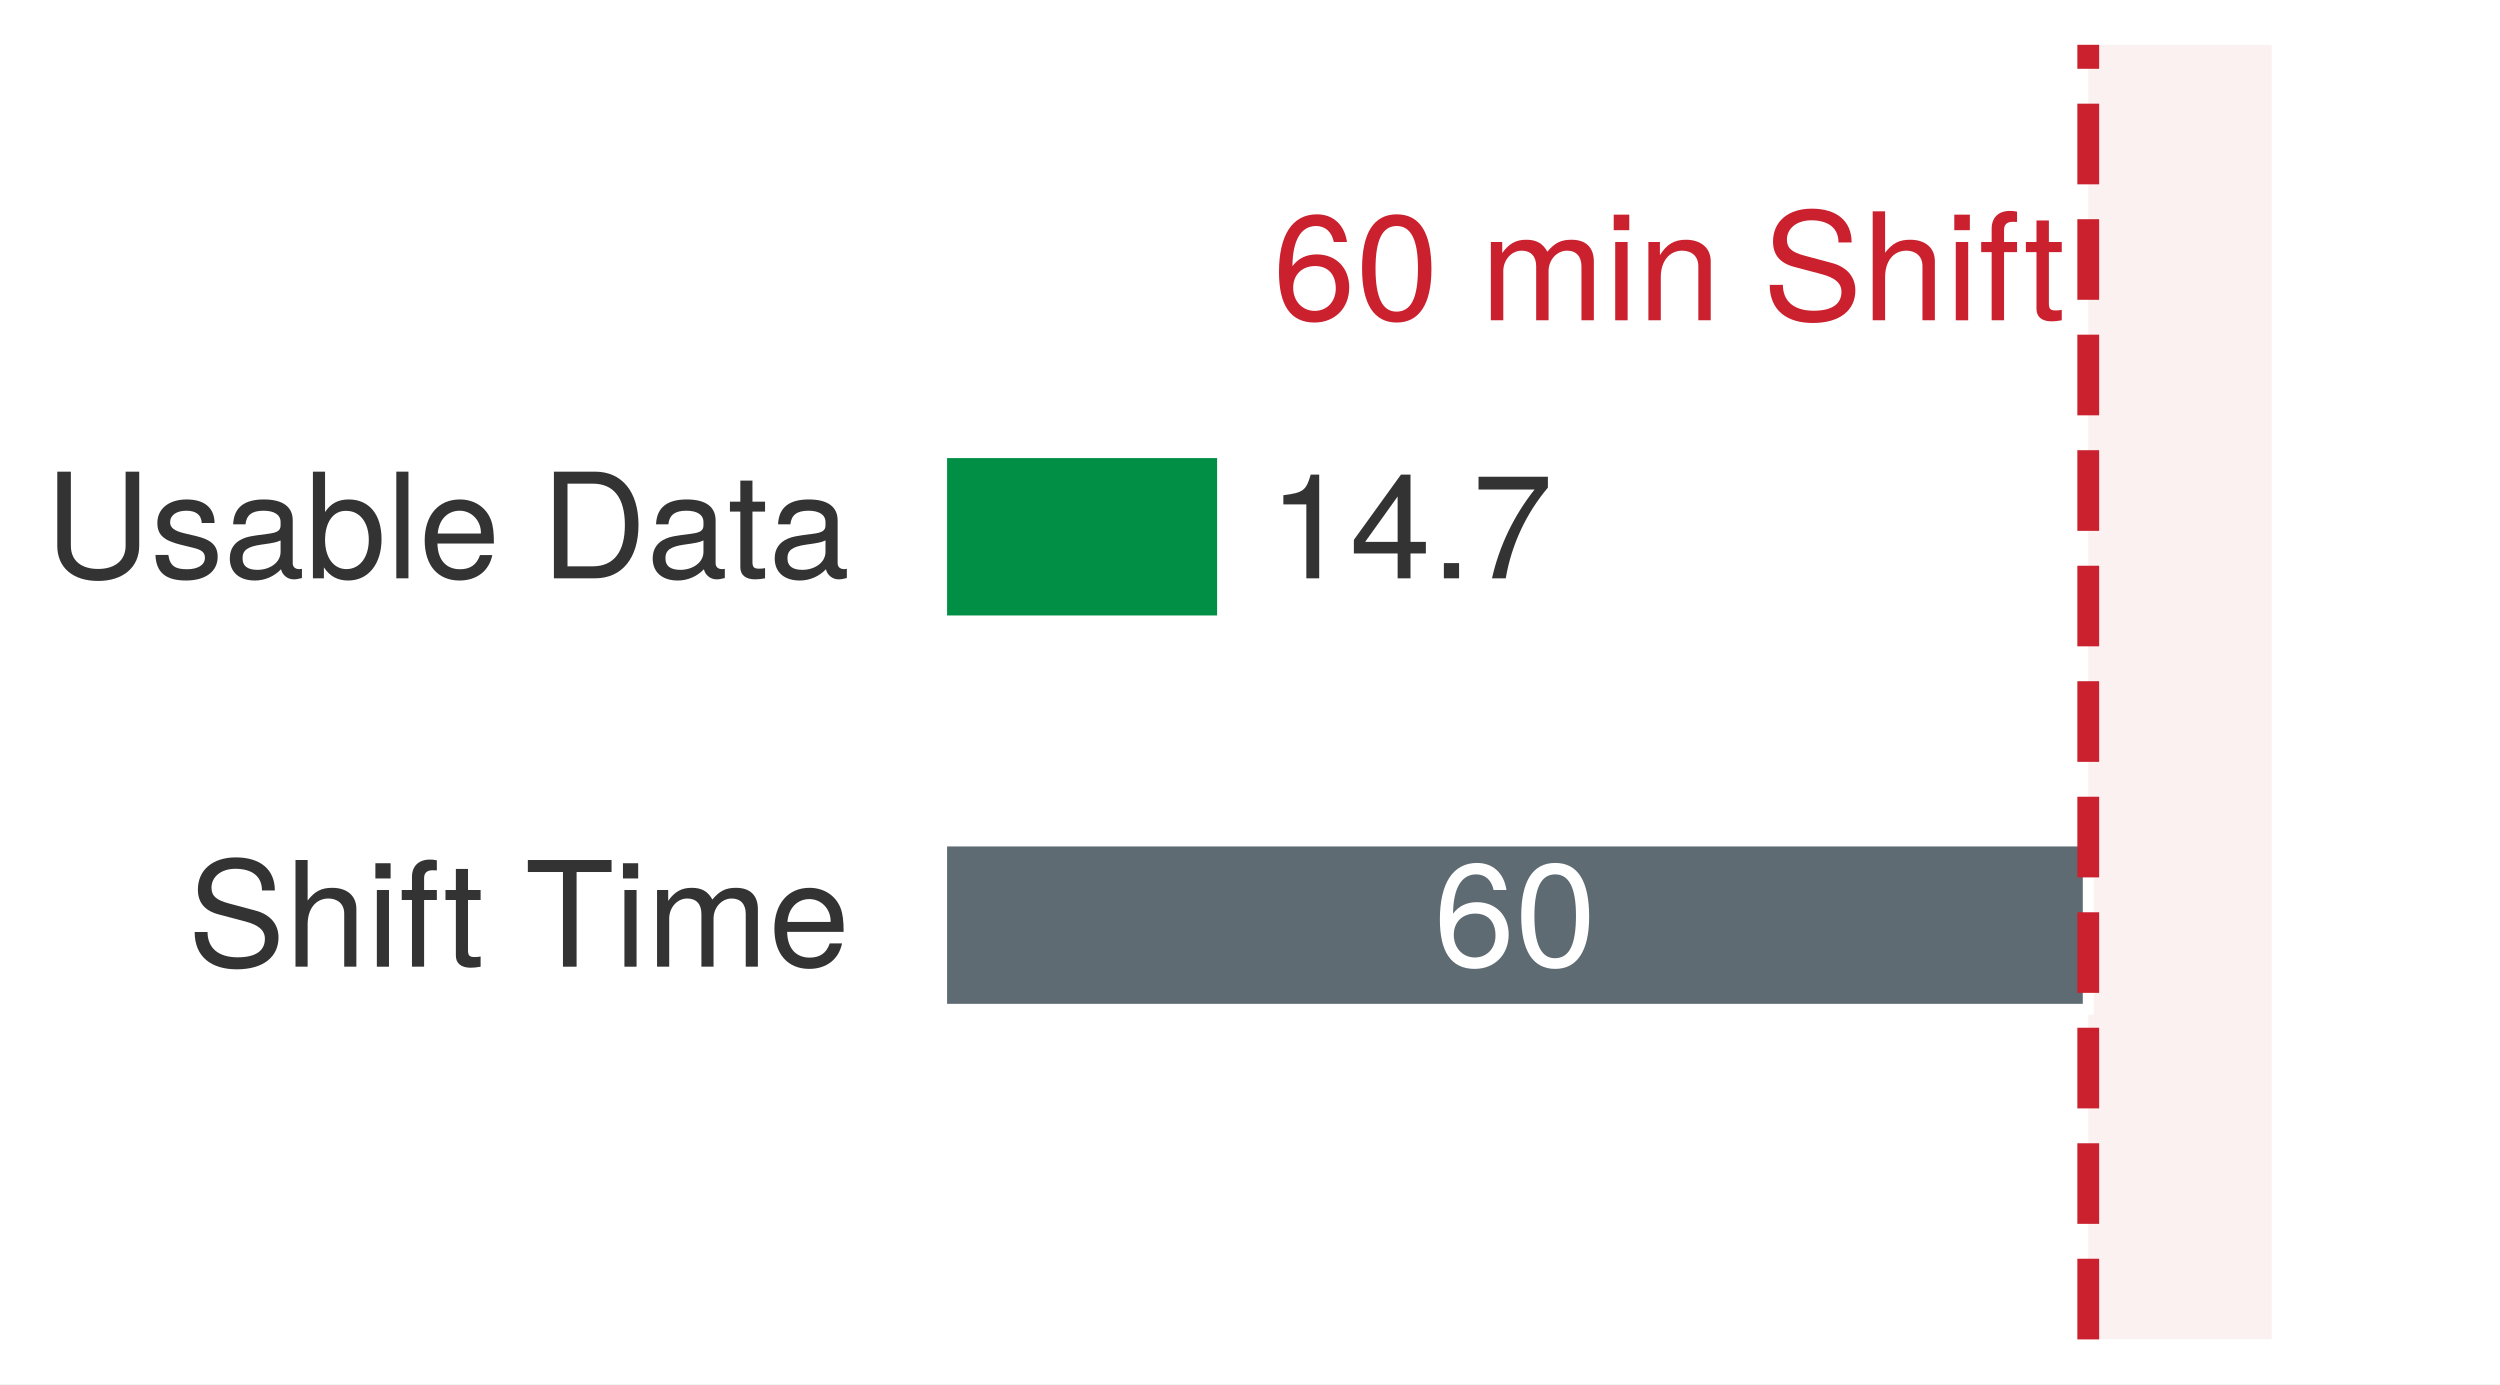
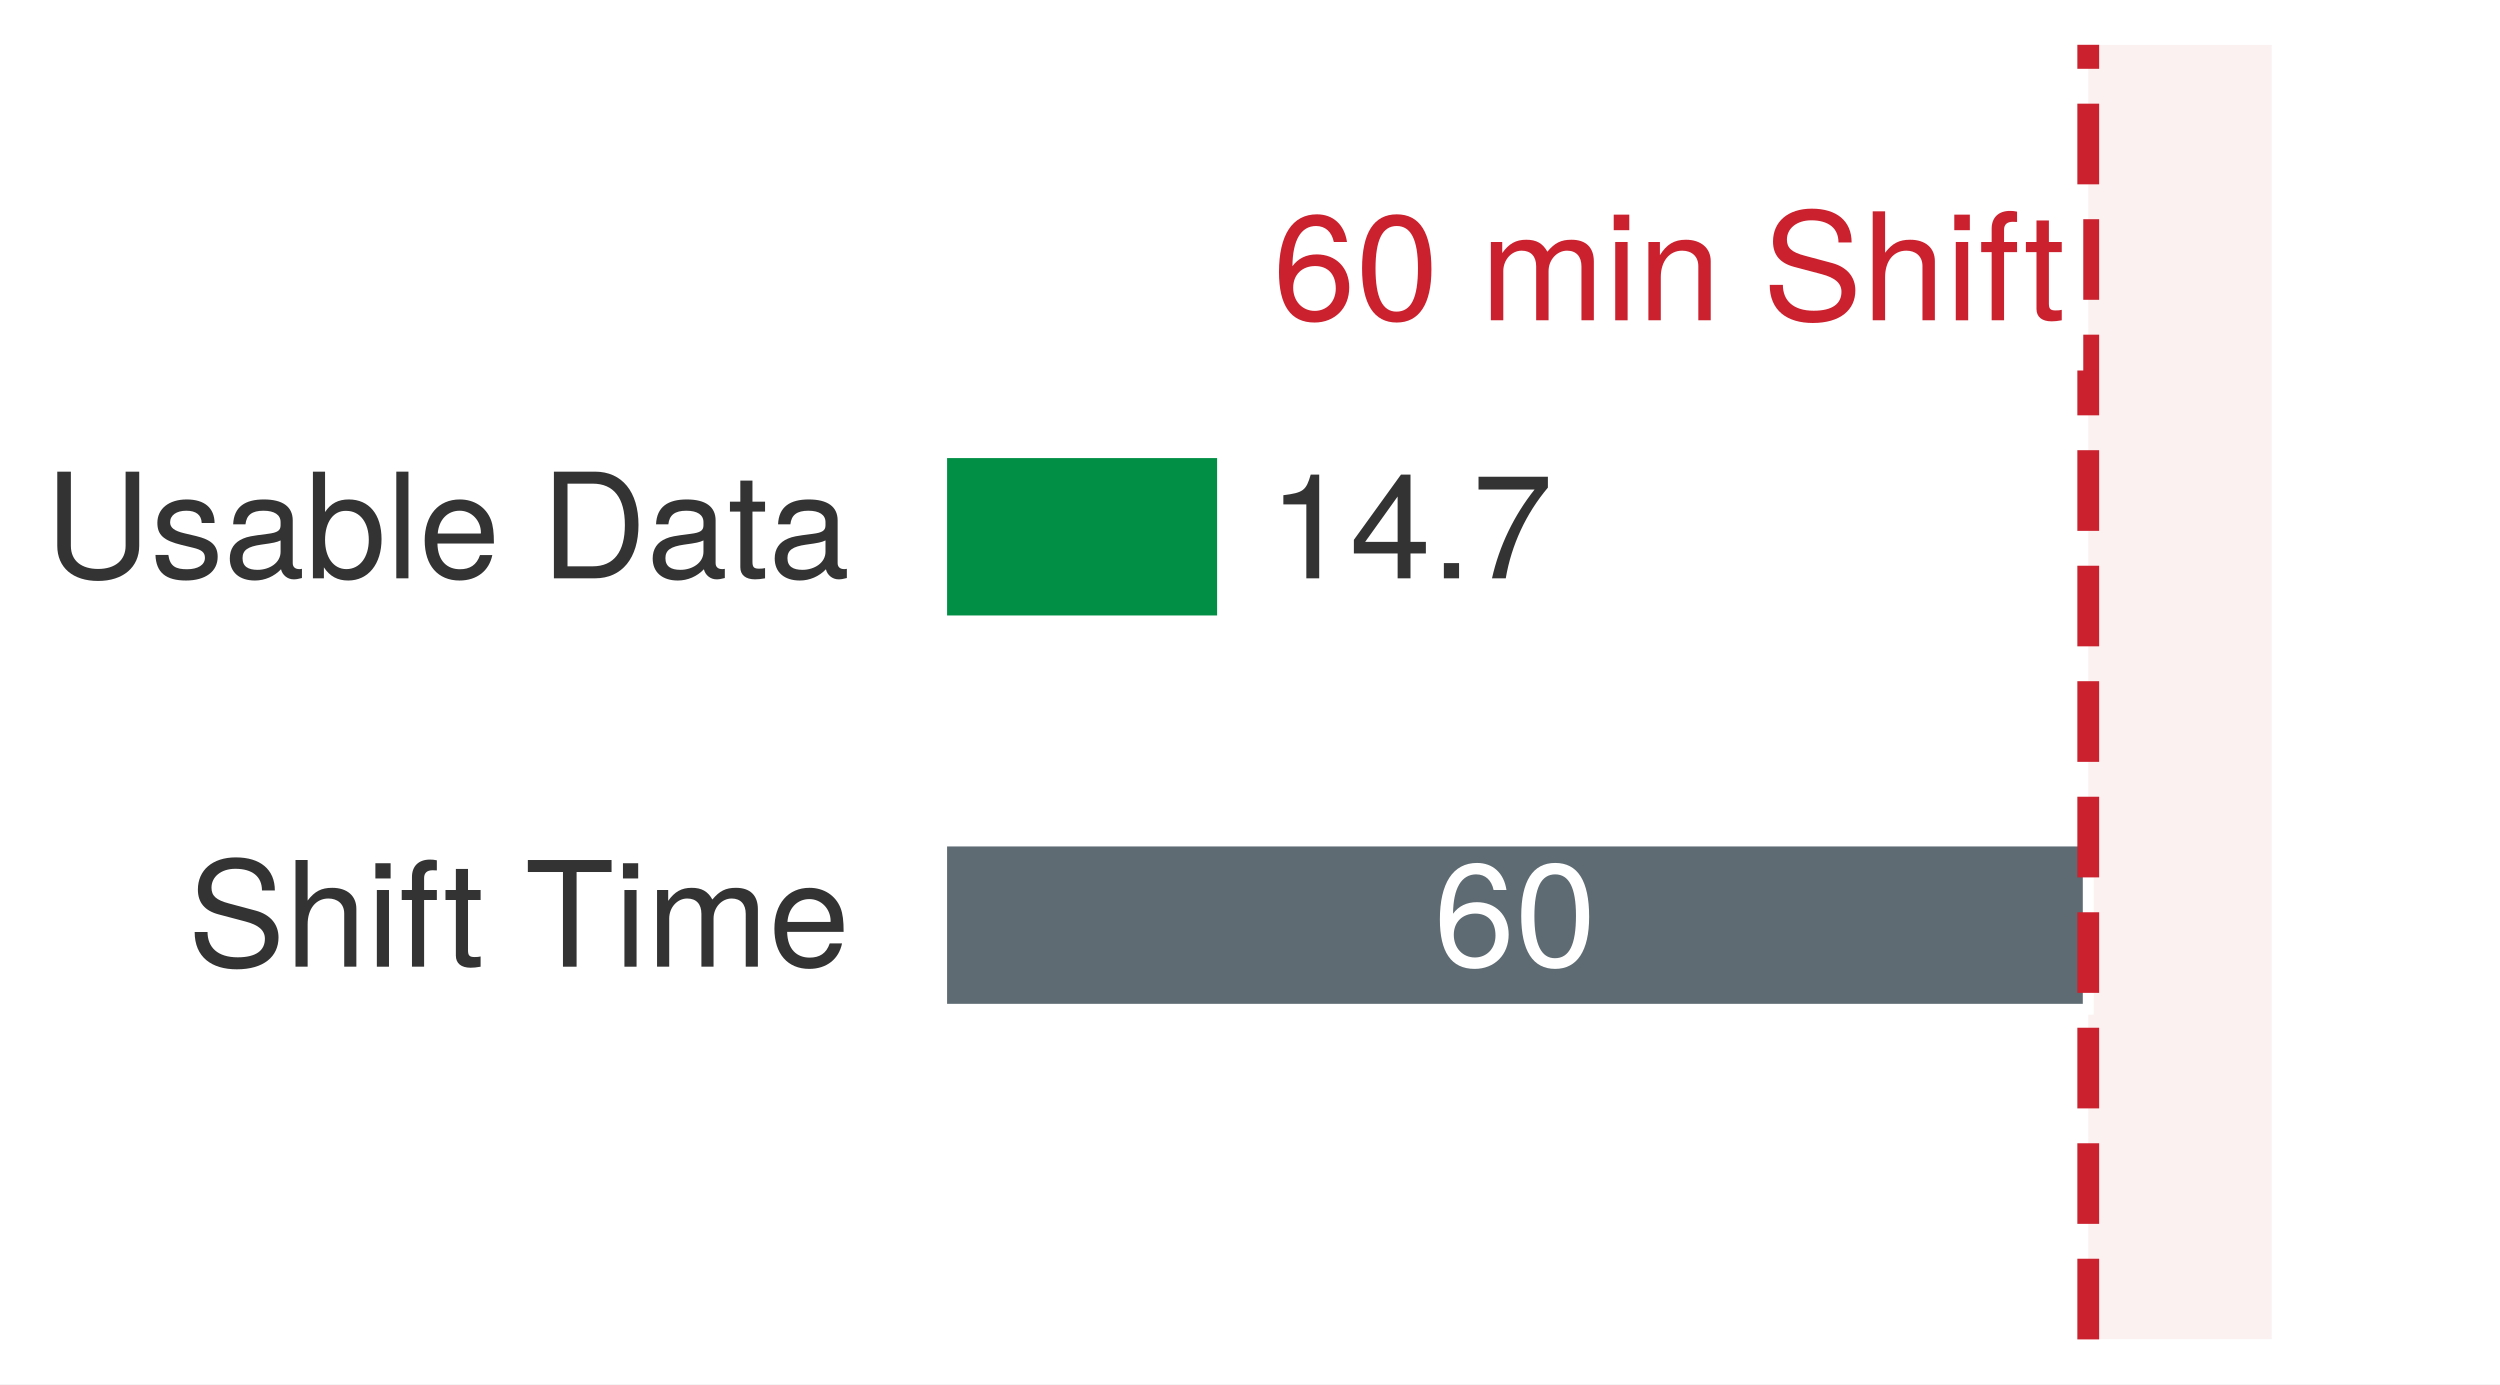
<svg xmlns="http://www.w3.org/2000/svg" xmlns:xlink="http://www.w3.org/1999/xlink" width="80.297pt" height="44.46pt" viewBox="0 0 80.297 44.46" version="1.1">
  <defs>
    <style type="text/css">*{stroke-linejoin: round; stroke-linecap: butt}</style>
  </defs>
  <g id="figure_1">
    <g id="patch_1">
      <path d="M 0 44.46 L 80.297 44.46 L 80.297 -0 L 0 -0 z " style="fill: #ffffff" />
    </g>
    <g id="axes_1">
      <g id="patch_2">
        <path d="M 5.201 43.02 L 78.857 43.02 L 78.857 1.44 L 5.201 1.44 z " style="fill: #ffffff" />
      </g>
      <g id="patch_3">
        <path d="M 67.072 43.02 L 72.965 43.02 L 72.965 1.44 L 67.072 1.44 z " clip-path="url(#pc131ebfc83)" style="fill: #f2d7d5; opacity: 0.34" />
      </g>
      <g id="patch_4">
        <path d="M 30.244 19.943 L 39.267 19.943 L 39.267 14.538 L 30.244 14.538 z " clip-path="url(#pc131ebfc83)" style="fill: #008f45; stroke: #ffffff; stroke-width: 0.35; stroke-linejoin: miter" />
      </g>
      <g id="patch_5">
        <path d="M 30.244 32.417 L 67.072 32.417 L 67.072 27.012 L 30.244 27.012 z " clip-path="url(#pc131ebfc83)" style="fill: #5e6b73; stroke: #ffffff; stroke-width: 0.35; stroke-linejoin: miter" />
      </g>
      <g id="matplotlib.axis_1" />
      <g id="matplotlib.axis_2" />
      <g id="line2d_1">
        <path d="M 67.072 43.02 L 67.072 1.44 " clip-path="url(#pc131ebfc83)" style="fill: none; stroke-dasharray: 2.59,1.12; stroke-dashoffset: 0; stroke: #cb202d; stroke-width: 0.7" />
      </g>
      <g id="text_1">
        <g style="fill: #333333" transform="translate(1.44 18.5752) scale(0.047 -0.047)">
          <defs>
            <path id="TeXGyreHeros-Regular-6d" d="M 4128 1421 L 4128 4666 L 3533 4666 L 3533 1421 C 3533 794 3078 410 2330 410 C 1632 410 1139 742 1139 1421 L 1139 4666 L 544 4666 L 544 1421 C 544 474 1222 -115 2330 -115 C 3424 -115 4128 486 4128 1421 z " transform="scale(0.015625)" />
            <path id="TeXGyreHeros-Regular-63" d="M 2938 941 C 2938 1440 2656 1690 1990 1850 L 1478 1971 C 1043 2074 858 2214 858 2451 C 858 2758 1133 2957 1568 2957 C 1997 2957 2227 2771 2240 2419 L 2803 2419 C 2797 3078 2362 3450 1587 3450 C 806 3450 301 3046 301 2426 C 301 1901 570 1651 1363 1459 L 1862 1338 C 2234 1248 2381 1139 2381 896 C 2381 582 2067 397 1600 397 C 1120 397 851 512 781 1024 L 218 1024 C 243 250 678 -96 1555 -96 C 2400 -96 2938 294 2938 941 z " transform="scale(0.015625)" />
            <path id="TeXGyreHeros-Regular-1d" d="M 3424 13 L 3424 416 C 3366 403 3341 403 3309 403 C 3123 403 3021 499 3021 666 L 3021 2534 C 3021 3130 2586 3450 1760 3450 C 947 3450 448 3136 416 2362 L 954 2362 C 998 2771 1242 2957 1741 2957 C 2221 2957 2490 2778 2490 2458 L 2490 2317 C 2490 2093 2355 1997 1933 1946 C 1178 1850 1062 1824 858 1741 C 467 1581 269 1280 269 870 C 269 262 691 -96 1370 -96 C 1798 -96 2214 83 2509 397 C 2566 141 2797 -45 3059 -45 C 3168 -45 3251 -32 3424 13 z M 2490 1158 C 2490 678 2003 371 1485 371 C 1069 371 826 518 826 883 C 826 1235 1062 1389 1632 1472 C 2195 1549 2310 1574 2490 1658 L 2490 1158 z " transform="scale(0.015625)" />
            <path id="TeXGyreHeros-Regular-24" d="M 3347 1715 C 3347 2803 2797 3450 1914 3450 C 1453 3450 1126 3277 877 2899 L 877 4666 L 346 4666 L 346 0 L 826 0 L 826 480 C 1082 90 1421 -96 1888 -96 C 2771 -96 3347 627 3347 1715 z M 2790 1683 C 2790 922 2394 403 1811 403 C 1248 403 877 915 877 1677 C 877 2464 1248 2976 1811 2950 C 2406 2950 2790 2432 2790 1683 z " transform="scale(0.015625)" />
            <path id="TeXGyreHeros-Regular-49" d="M 966 0 L 966 4666 L 435 4666 L 435 0 L 966 0 z " transform="scale(0.015625)" />
            <path id="TeXGyreHeros-Regular-33" d="M 3283 1523 C 3283 2010 3245 2317 3149 2566 C 2931 3117 2419 3450 1792 3450 C 858 3450 256 2758 256 1658 C 256 557 838 -96 1779 -96 C 2547 -96 3078 339 3213 1018 L 2675 1018 C 2528 576 2227 397 1798 397 C 1242 397 826 755 813 1523 L 3283 1523 z M 2714 1997 C 2714 1997 2714 1971 2707 1958 L 826 1958 C 870 2554 1248 2957 1786 2957 C 2310 2957 2714 2522 2714 1997 z " transform="scale(0.015625)" />
            <path id="TeXGyreHeros-Regular-68" transform="scale(0.015625)" />
            <path id="TeXGyreHeros-Regular-2f" d="M 4269 2336 C 4269 3782 3552 4666 2368 4666 L 570 4666 L 570 0 L 2368 0 C 3546 0 4269 883 4269 2336 z M 3674 2330 C 3674 1152 3187 525 2266 525 L 1165 525 L 1165 4141 L 2266 4141 C 3187 4141 3674 3520 3674 2330 z " transform="scale(0.015625)" />
            <path id="TeXGyreHeros-Regular-6a" d="M 1626 0 L 1626 448 C 1555 429 1472 422 1370 422 C 1139 422 1075 486 1075 723 L 1075 2918 L 1626 2918 L 1626 3354 L 1075 3354 L 1075 4275 L 544 4275 L 544 3354 L 90 3354 L 90 2918 L 544 2918 L 544 486 C 544 147 774 -45 1190 -45 C 1318 -45 1446 -32 1626 0 z " transform="scale(0.015625)" />
          </defs>
          <use xlink:href="#TeXGyreHeros-Regular-6d" />
          <use xlink:href="#TeXGyreHeros-Regular-63" transform="translate(72.20312 0)" />
          <use xlink:href="#TeXGyreHeros-Regular-1d" transform="translate(122.2031 0)" />
          <use xlink:href="#TeXGyreHeros-Regular-24" transform="translate(177.7969 0)" />
          <use xlink:href="#TeXGyreHeros-Regular-49" transform="translate(233.3906 0)" />
          <use xlink:href="#TeXGyreHeros-Regular-33" transform="translate(255.5938 0)" />
          <use xlink:href="#TeXGyreHeros-Regular-68" transform="translate(311.1875 0)" />
          <use xlink:href="#TeXGyreHeros-Regular-2f" transform="translate(338.9844 0)" />
          <use xlink:href="#TeXGyreHeros-Regular-1d" transform="translate(411.1875 0)" />
          <use xlink:href="#TeXGyreHeros-Regular-6a" transform="translate(466.7812 0)" />
          <use xlink:href="#TeXGyreHeros-Regular-1d" transform="translate(494.5781 0)" />
        </g>
      </g>
      <g id="text_2">
        <g style="fill: #333333" transform="translate(40.7403 18.5752) scale(0.047 -0.047)">
          <defs>
            <path id="TeXGyreHeros-Regular-53" d="M 2221 0 L 2221 4538 L 1850 4538 C 1651 3840 1523 3744 653 3635 L 653 3232 L 1658 3232 L 1658 0 L 2221 0 z " transform="scale(0.015625)" />
            <path id="TeXGyreHeros-Regular-3a" d="M 3328 1088 L 3328 1594 L 2656 1594 L 2656 4538 L 2240 4538 L 179 1683 L 179 1088 L 2093 1088 L 2093 0 L 2656 0 L 2656 1088 L 3328 1088 z M 2093 1594 L 672 1594 L 2093 3578 L 2093 1594 z " transform="scale(0.015625)" />
            <path id="TeXGyreHeros-Regular-59" d="M 1222 0 L 1222 666 L 557 666 L 557 0 L 1222 0 z " transform="scale(0.015625)" />
            <path id="TeXGyreHeros-Regular-65" d="M 3328 3968 L 3328 4442 L 294 4442 L 294 3885 L 2746 3885 C 1843 2746 1203 1421 883 0 L 1485 0 C 1734 1466 2374 2835 3328 3968 z " transform="scale(0.015625)" />
          </defs>
          <use xlink:href="#TeXGyreHeros-Regular-53" />
          <use xlink:href="#TeXGyreHeros-Regular-3a" transform="translate(55.59375 0)" />
          <use xlink:href="#TeXGyreHeros-Regular-59" transform="translate(111.1875 0)" />
          <use xlink:href="#TeXGyreHeros-Regular-65" transform="translate(138.9844 0)" />
        </g>
      </g>
      <g id="text_3">
        <g style="fill: #333333" transform="translate(6.026906 31.0492) scale(0.047 -0.047)">
          <defs>
            <path id="TeXGyreHeros-Regular-62" d="M 3974 1280 C 3974 1856 3616 2278 2982 2451 L 1811 2765 C 1248 2912 1043 3098 1043 3456 C 1043 3930 1459 4282 2086 4282 C 2829 4282 3251 3942 3251 3334 L 3814 3334 C 3814 4250 3181 4781 2106 4781 C 1082 4781 448 4218 448 3373 C 448 2803 749 2445 1363 2285 L 2522 1978 C 3110 1824 3379 1587 3379 1222 C 3379 710 2995 410 2189 410 C 1306 410 870 851 870 1517 L 307 1517 C 307 416 1050 -115 2150 -115 C 3334 -115 3974 448 3974 1280 z " transform="scale(0.015625)" />
            <path id="TeXGyreHeros-Regular-40" d="M 3110 0 L 3110 2534 C 3110 3098 2707 3450 2054 3450 C 1581 3450 1293 3302 979 2893 L 979 4666 L 448 4666 L 448 0 L 979 0 L 979 1850 C 979 2534 1338 2982 1888 2982 C 2266 2982 2579 2765 2579 2323 L 2579 0 L 3110 0 z " transform="scale(0.015625)" />
            <path id="TeXGyreHeros-Regular-43" d="M 979 0 L 979 3354 L 448 3354 L 448 0 L 979 0 z M 1050 3859 L 1050 4525 L 384 4525 L 384 3859 L 1050 3859 z " transform="scale(0.015625)" />
            <path id="TeXGyreHeros-Regular-38" d="M 1651 2918 L 1651 3354 L 1094 3354 L 1094 3878 C 1094 4102 1222 4218 1466 4218 C 1510 4218 1530 4218 1651 4211 L 1651 4653 C 1530 4678 1459 4685 1350 4685 C 858 4685 563 4403 563 3923 L 563 3354 L 115 3354 L 115 2918 L 563 2918 L 563 0 L 1094 0 L 1094 2918 L 1651 2918 z " transform="scale(0.015625)" />
            <path id="TeXGyreHeros-Regular-69" d="M 3795 4141 L 3795 4666 L 134 4666 L 134 4141 L 1670 4141 L 1670 0 L 2266 0 L 2266 4141 L 3795 4141 z " transform="scale(0.015625)" />
            <path id="TeXGyreHeros-Regular-4c" d="M 4864 0 L 4864 2515 C 4864 3117 4531 3450 3904 3450 C 3456 3450 3187 3315 2874 2938 C 2675 3296 2406 3450 1971 3450 C 1523 3450 1229 3283 941 2880 L 941 3354 L 454 3354 L 454 0 L 986 0 L 986 2106 C 986 2592 1338 2982 1773 2982 C 2170 2982 2394 2739 2394 2310 L 2394 0 L 2925 0 L 2925 2106 C 2925 2592 3283 2982 3718 2982 C 4109 2982 4333 2733 4333 2310 L 4333 0 L 4864 0 z " transform="scale(0.015625)" />
          </defs>
          <use xlink:href="#TeXGyreHeros-Regular-62" />
          <use xlink:href="#TeXGyreHeros-Regular-40" transform="translate(66.70312 0)" />
          <use xlink:href="#TeXGyreHeros-Regular-43" transform="translate(122.2969 0)" />
          <use xlink:href="#TeXGyreHeros-Regular-38" transform="translate(144.5 0)" />
          <use xlink:href="#TeXGyreHeros-Regular-6a" transform="translate(174.7969 0)" />
          <use xlink:href="#TeXGyreHeros-Regular-68" transform="translate(202.5938 0)" />
          <use xlink:href="#TeXGyreHeros-Regular-69" transform="translate(230.3906 0)" />
          <use xlink:href="#TeXGyreHeros-Regular-43" transform="translate(291.4844 0)" />
          <use xlink:href="#TeXGyreHeros-Regular-4c" transform="translate(313.6875 0)" />
          <use xlink:href="#TeXGyreHeros-Regular-33" transform="translate(396.9844 0)" />
        </g>
      </g>
      <g id="text_4">
        <g style="fill: #ffffff" transform="translate(46.04541 31.0492) scale(0.047 -0.047)">
          <defs>
            <path id="TeXGyreHeros-Regular-66" d="M 3283 1408 C 3283 2253 2707 2822 1894 2822 C 1446 2822 1094 2650 851 2317 C 858 3424 1216 4038 1862 4038 C 2259 4038 2534 3789 2624 3354 L 3187 3354 C 3078 4096 2592 4538 1901 4538 C 845 4538 275 3648 275 2067 C 275 653 762 -96 1798 -96 C 2662 -96 3283 518 3283 1408 z M 2707 1363 C 2707 794 2323 403 1805 403 C 1280 403 883 813 883 1395 C 883 1958 1267 2323 1824 2323 C 2368 2323 2707 1971 2707 1363 z " transform="scale(0.015625)" />
            <path id="TeXGyreHeros-Regular-7a" d="M 3245 2182 C 3245 3757 2746 4538 1760 4538 C 781 4538 275 3744 275 2221 C 275 691 787 -96 1760 -96 C 2720 -96 3245 691 3245 2182 z M 2669 2234 C 2669 947 2374 371 1747 371 C 1152 371 851 973 851 2214 C 851 3456 1152 4038 1760 4038 C 2368 4038 2669 3450 2669 2234 z " transform="scale(0.015625)" />
          </defs>
          <use xlink:href="#TeXGyreHeros-Regular-66" />
          <use xlink:href="#TeXGyreHeros-Regular-7a" transform="translate(55.59375 0)" />
        </g>
      </g>
      <g id="text_5">
+         <g id="patch_6">
+           <path d="M 40.297 11.9 L 66.912 11.9 L 66.912 5.948 L 40.297 5.948 z " style="fill: #ffffff" />
+         </g>
        <g style="fill: #cb202d" transform="translate(40.87326 10.2876) scale(0.048 -0.048)">
          <defs>
            <path id="TeXGyreHeros-Regular-4e" d="M 3117 0 L 3117 2534 C 3117 3091 2701 3450 2054 3450 C 1555 3450 1235 3258 941 2790 L 941 3354 L 448 3354 L 448 0 L 979 0 L 979 1850 C 979 2534 1350 2982 1894 2982 C 2317 2982 2586 2726 2586 2323 L 2586 0 L 3117 0 z " transform="scale(0.015625)" />
          </defs>
          <use xlink:href="#TeXGyreHeros-Regular-66" />
          <use xlink:href="#TeXGyreHeros-Regular-7a" transform="translate(55.59375 0)" />
          <use xlink:href="#TeXGyreHeros-Regular-68" transform="translate(111.1875 0)" />
          <use xlink:href="#TeXGyreHeros-Regular-4c" transform="translate(138.9844 0)" />
          <use xlink:href="#TeXGyreHeros-Regular-43" transform="translate(222.2812 0)" />
          <use xlink:href="#TeXGyreHeros-Regular-4e" transform="translate(244.4844 0)" />
          <use xlink:href="#TeXGyreHeros-Regular-68" transform="translate(300.0781 0)" />
          <use xlink:href="#TeXGyreHeros-Regular-62" transform="translate(327.875 0)" />
          <use xlink:href="#TeXGyreHeros-Regular-40" transform="translate(394.5781 0)" />
          <use xlink:href="#TeXGyreHeros-Regular-43" transform="translate(450.1719 0)" />
          <use xlink:href="#TeXGyreHeros-Regular-38" transform="translate(472.375 0)" />
          <use xlink:href="#TeXGyreHeros-Regular-6a" transform="translate(502.6719 0)" />
        </g>
      </g>
    </g>
  </g>
  <defs>
    <clipPath id="pc131ebfc83">
      <rect x="5.201" y="1.44" width="73.656" height="41.58" />
    </clipPath>
  </defs>
</svg>
